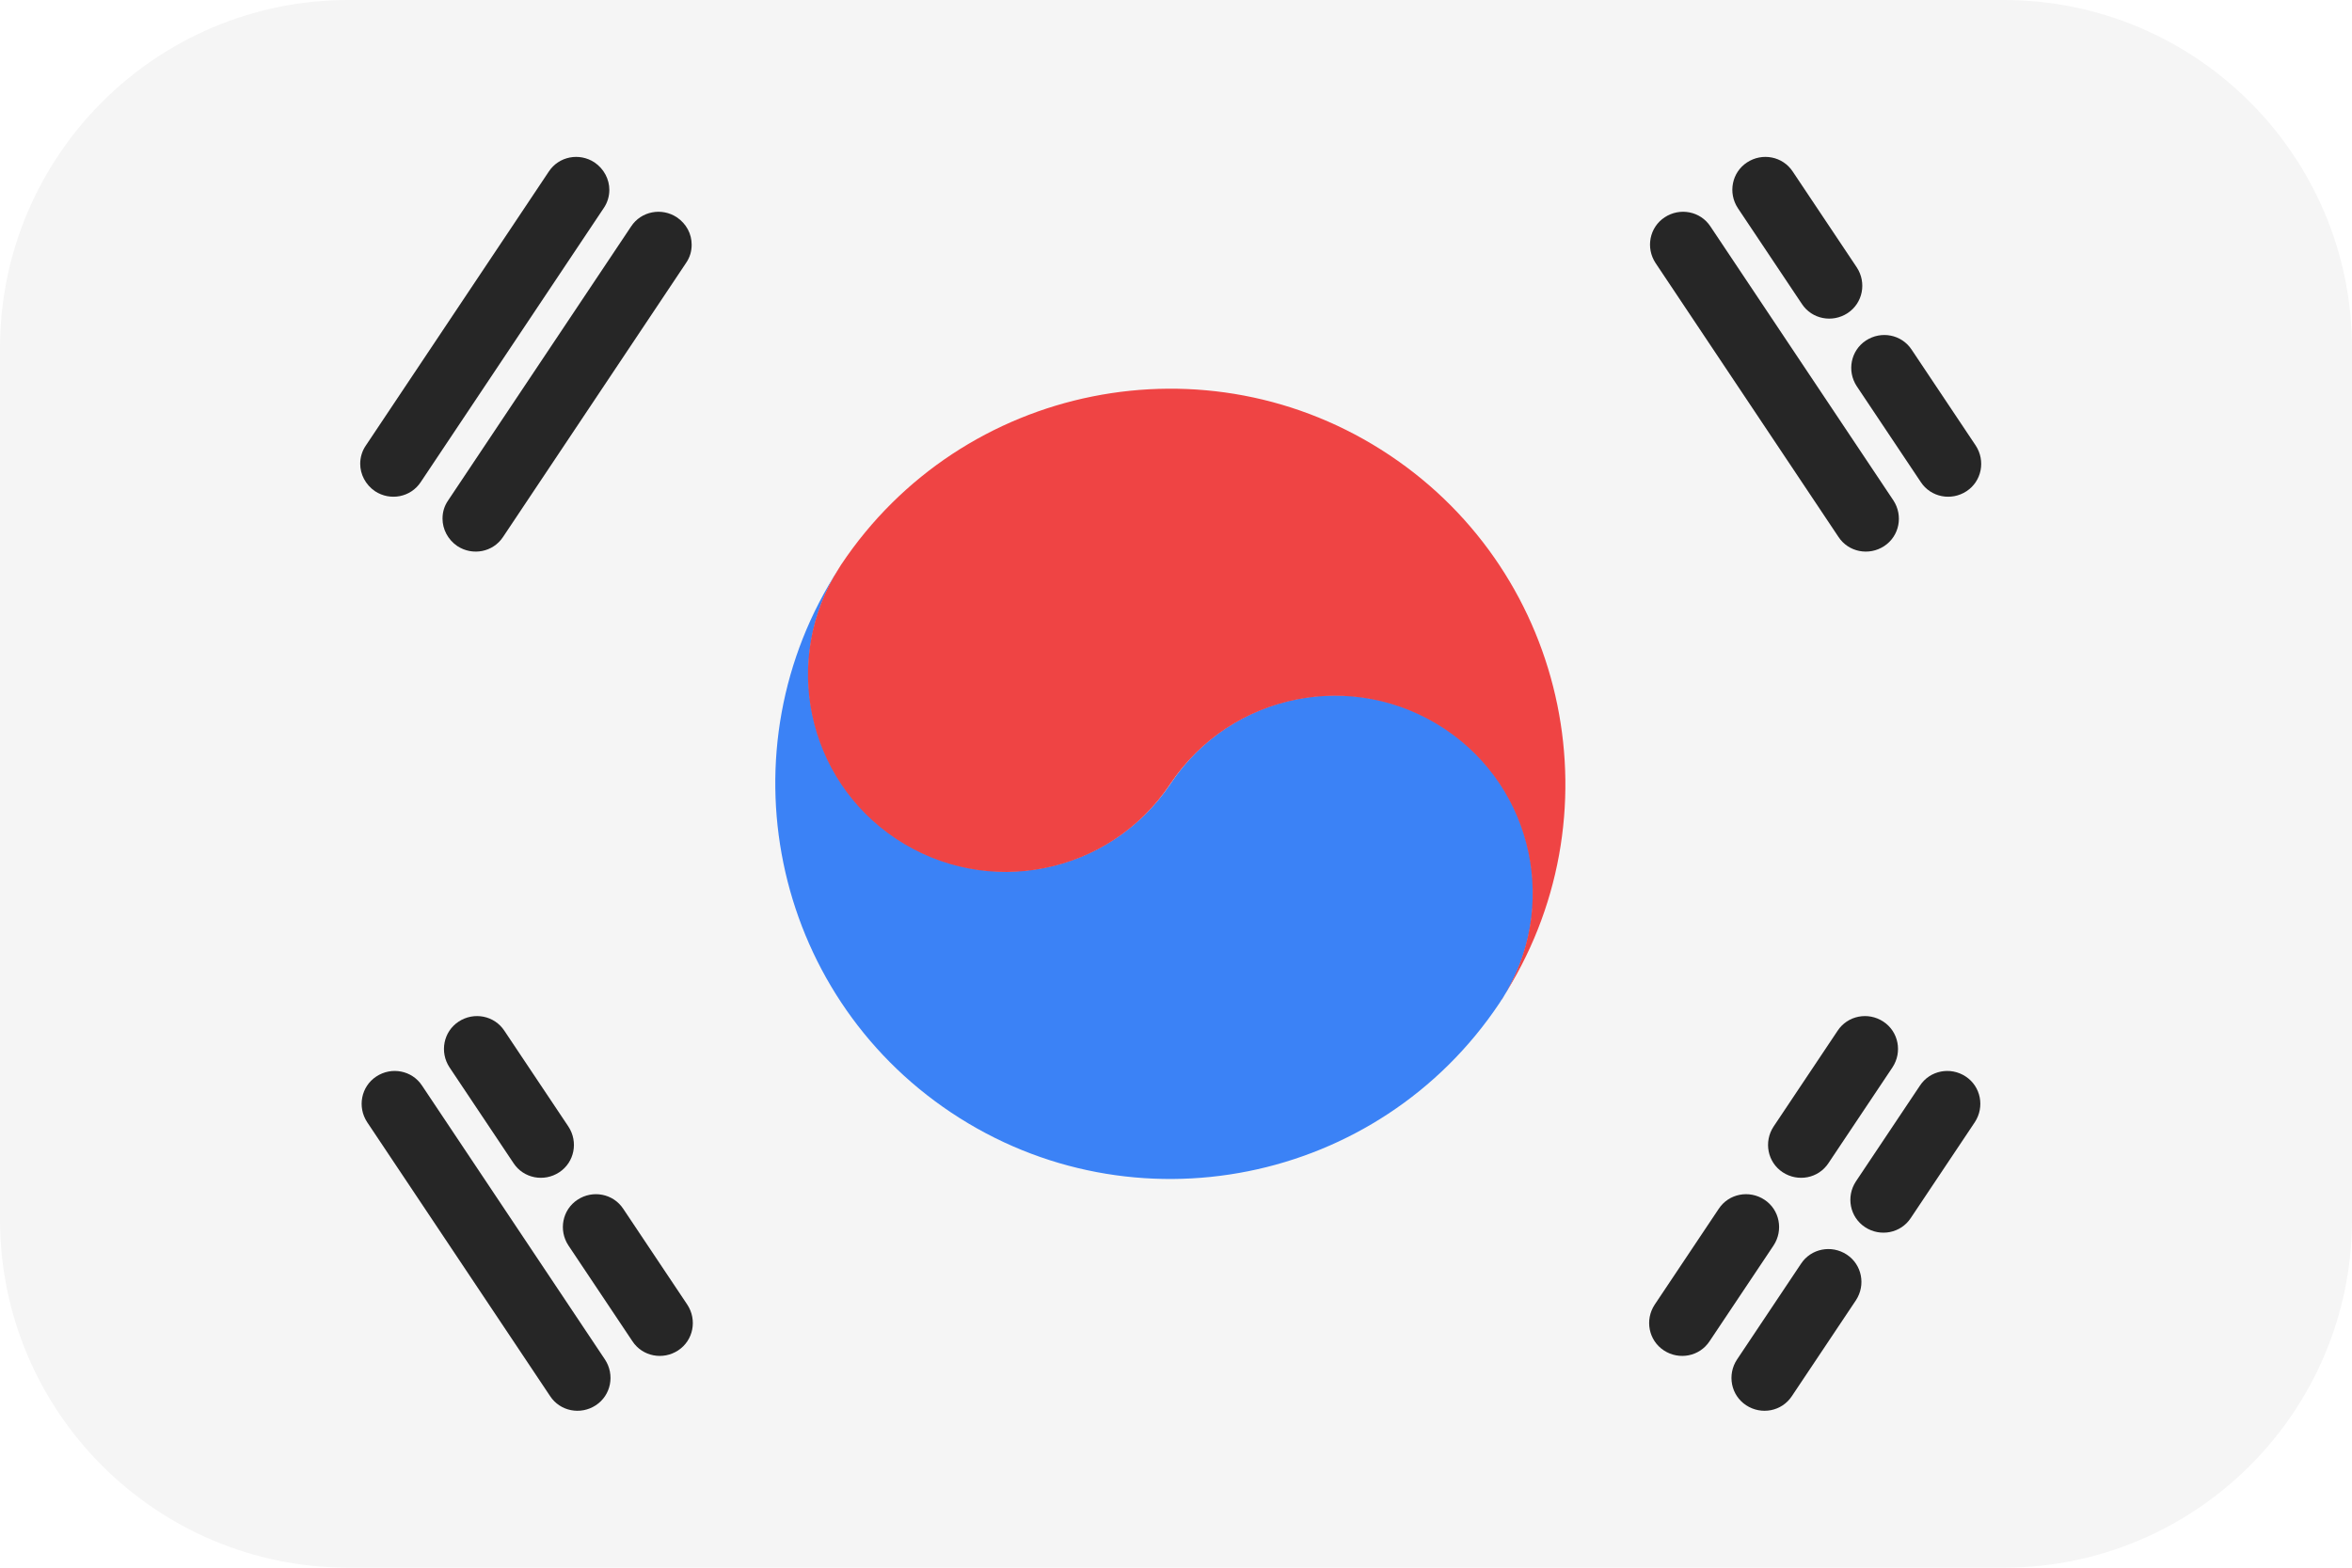
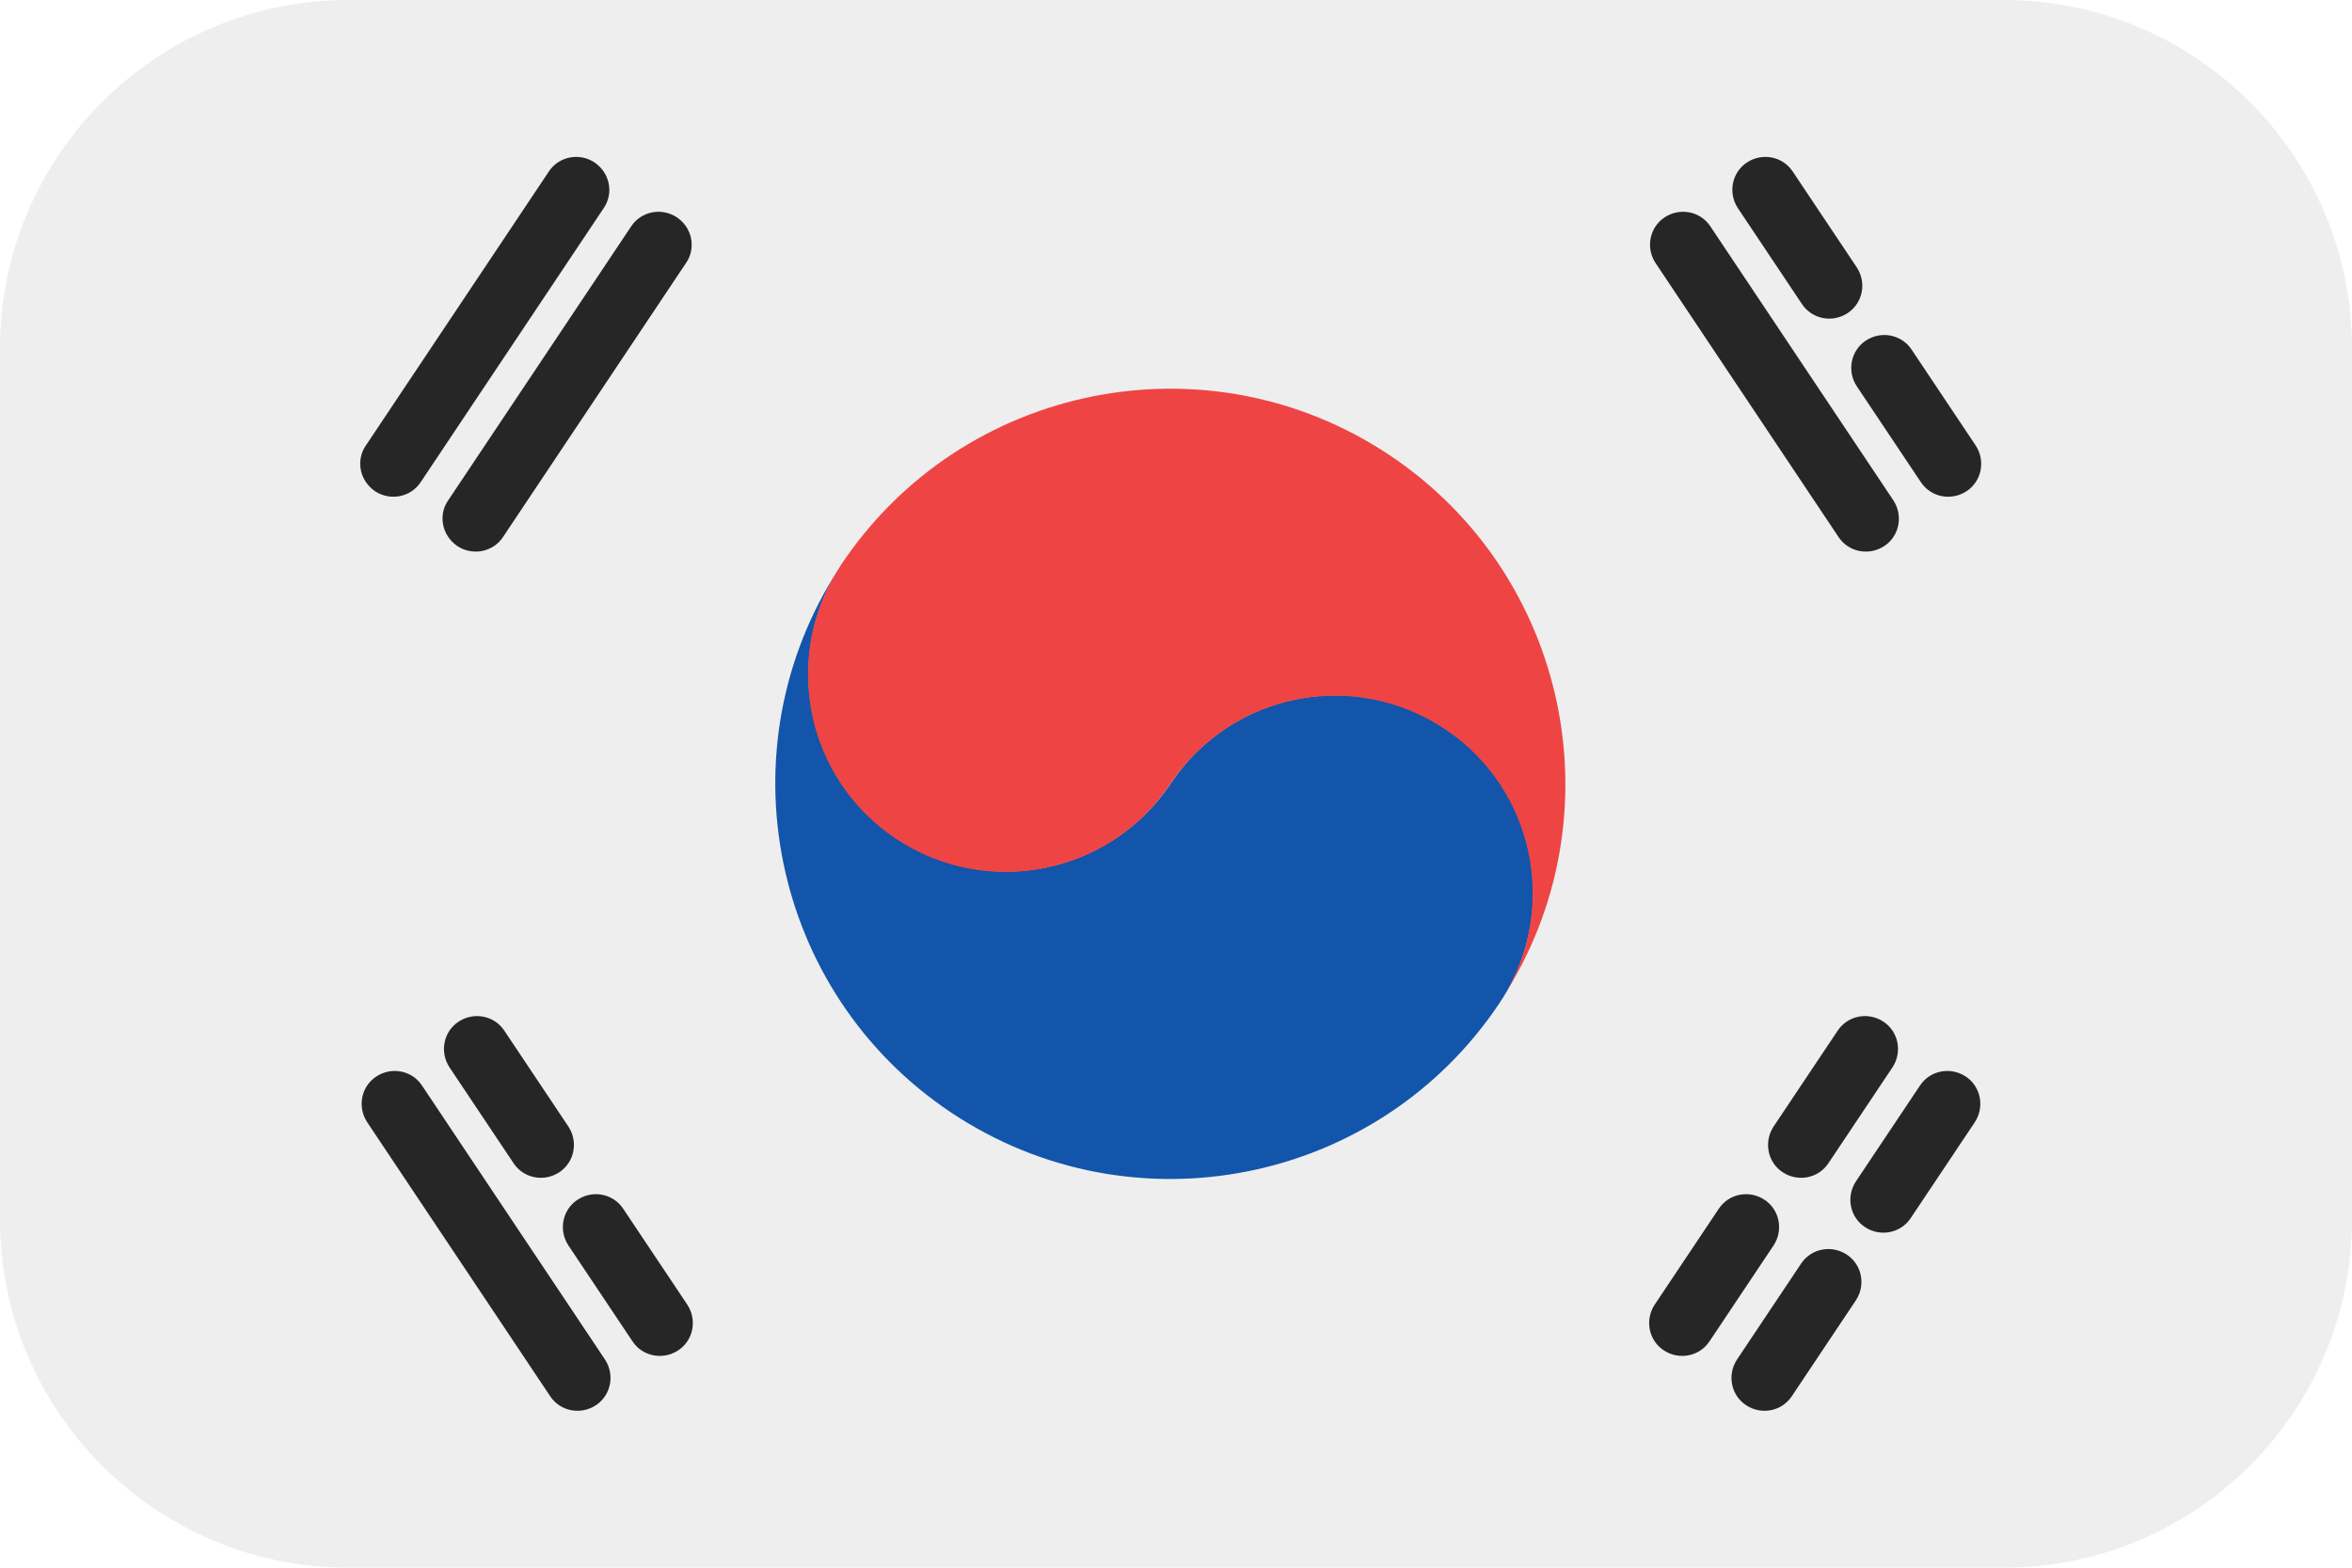
<svg xmlns="http://www.w3.org/2000/svg" width="54" height="36" viewBox="0 0 54 36" fill="none">
-   <rect width="54" height="36" rx="8" fill="#F5F5F5" />
+   <rect width="54" height="36" rx="8" fill="#EEEEEE" />
  <path fill-rule="evenodd" clip-rule="evenodd" d="M13.65 3.73C13.3 3.5 12.83 3.59 12.6 3.94L8.4 10.23C8.31 10.36 8.27 10.51 8.27 10.65C8.27 10.89 8.39 11.13 8.61 11.28C8.96 11.51 9.43 11.42 9.66 11.07L13.86 4.78C13.95 4.65 13.99 4.5 13.99 4.36C13.99 4.12 13.87 3.88 13.65 3.73ZM15.54 4.99C15.19 4.76 14.72 4.85 14.49 5.2L10.29 11.49C10.2 11.62 10.16 11.76 10.16 11.91C10.16 12.15 10.28 12.39 10.5 12.54C10.85 12.77 11.32 12.68 11.55 12.33L15.75 6.04C15.84 5.91 15.88 5.77 15.88 5.62C15.88 5.37 15.76 5.14 15.54 4.99Z" fill="#262626" />
  <path fill-rule="evenodd" clip-rule="evenodd" d="M42.19 23.67L40.72 25.87C40.49 26.22 40.58 26.69 40.93 26.92C41.28 27.15 41.75 27.06 41.98 26.71L43.45 24.51C43.68 24.16 43.59 23.69 43.24 23.46C42.89 23.23 42.42 23.32 42.19 23.67ZM38.2 31.01C38.55 31.24 39.02 31.15 39.25 30.8L40.72 28.6C40.95 28.25 40.86 27.78 40.51 27.55C40.16 27.32 39.69 27.41 39.46 27.76L37.99 29.96C37.76 30.31 37.85 30.78 38.2 31.01ZM44.08 24.93L42.61 27.13C42.38 27.48 42.47 27.95 42.82 28.18C43.17 28.41 43.64 28.32 43.87 27.97L45.34 25.77C45.57 25.42 45.48 24.95 45.13 24.72C44.78 24.49 44.31 24.58 44.08 24.93ZM40.09 32.27C40.44 32.5 40.91 32.41 41.14 32.06L42.61 29.86C42.84 29.51 42.75 29.04 42.4 28.81C42.05 28.58 41.58 28.67 41.35 29.02L39.88 31.22C39.65 31.57 39.74 32.04 40.09 32.27Z" fill="#262626" />
-   <path fill-rule="evenodd" clip-rule="evenodd" d="M34.48 22.95C34.48 22.95 34.44 23.01 34.43 23.03C31.65 27.2 26.01 28.33 21.84 25.55C17.7 22.79 16.56 17.2 19.27 13.04C17.95 15.12 18.52 17.88 20.58 19.25C22.67 20.64 25.48 20.08 26.88 17.99C28.27 15.9 31.09 15.34 33.18 16.73C35.24 18.1 35.81 20.86 34.49 22.94L34.48 22.95Z" fill="#3B82F6" />
+   <path fill-rule="evenodd" clip-rule="evenodd" d="M34.48 22.95C34.48 22.95 34.44 23.01 34.43 23.03C31.65 27.2 26.01 28.33 21.84 25.55C17.7 22.79 16.56 17.2 19.27 13.04C17.95 15.12 18.52 17.88 20.58 19.25C22.67 20.64 25.48 20.08 26.88 17.99C28.27 15.9 31.09 15.34 33.18 16.73C35.24 18.1 35.81 20.86 34.49 22.94L34.48 22.95Z" fill="#1255AA" />
  <path fill-rule="evenodd" clip-rule="evenodd" d="M34.48 22.95C35.8 20.87 35.23 18.11 33.17 16.74C31.08 15.35 28.27 15.91 26.87 18C25.48 20.09 22.66 20.65 20.57 19.26C18.51 17.89 17.94 15.13 19.26 13.05C19.28 13.02 19.3 12.99 19.31 12.97C22.09 8.8 27.73 7.67 31.9 10.45C36.04 13.21 37.18 18.8 34.47 22.96L34.48 22.95Z" fill="#EF4444" />
  <path fill-rule="evenodd" clip-rule="evenodd" d="M13.26 27.55C12.91 27.78 12.82 28.25 13.05 28.6L14.52 30.8C14.75 31.15 15.22 31.24 15.57 31.01C15.92 30.78 16.01 30.31 15.78 29.96L14.31 27.76C14.08 27.41 13.61 27.32 13.26 27.55ZM10.53 23.46C10.18 23.69 10.09 24.16 10.32 24.51L11.79 26.71C12.02 27.06 12.49 27.15 12.84 26.92C13.19 26.69 13.28 26.22 13.05 25.87L11.58 23.67C11.35 23.32 10.88 23.23 10.53 23.46ZM8.64 24.72C8.29 24.95 8.2 25.42 8.43 25.77L12.63 32.06C12.86 32.41 13.33 32.5 13.68 32.27C14.03 32.04 14.12 31.57 13.89 31.22L9.69 24.93C9.46 24.58 8.99 24.49 8.64 24.72Z" fill="#262626" />
  <path fill-rule="evenodd" clip-rule="evenodd" d="M38.22 4.99C37.87 5.22 37.78 5.69 38.01 6.04L42.21 12.33C42.44 12.68 42.91 12.77 43.26 12.54C43.61 12.31 43.7 11.84 43.47 11.49L39.27 5.2C39.04 4.85 38.57 4.76 38.22 4.99ZM42.84 7.82C42.49 8.05 42.4 8.52 42.63 8.87L44.1 11.07C44.33 11.42 44.8 11.51 45.15 11.28C45.5 11.05 45.59 10.58 45.36 10.23L43.89 8.03C43.66 7.68 43.19 7.59 42.84 7.82ZM40.11 3.73C39.76 3.96 39.67 4.43 39.9 4.78L41.37 6.98C41.6 7.33 42.07 7.42 42.42 7.19C42.77 6.96 42.86 6.49 42.63 6.14L41.16 3.94C40.93 3.59 40.46 3.5 40.11 3.73Z" fill="#262626" />
</svg>
